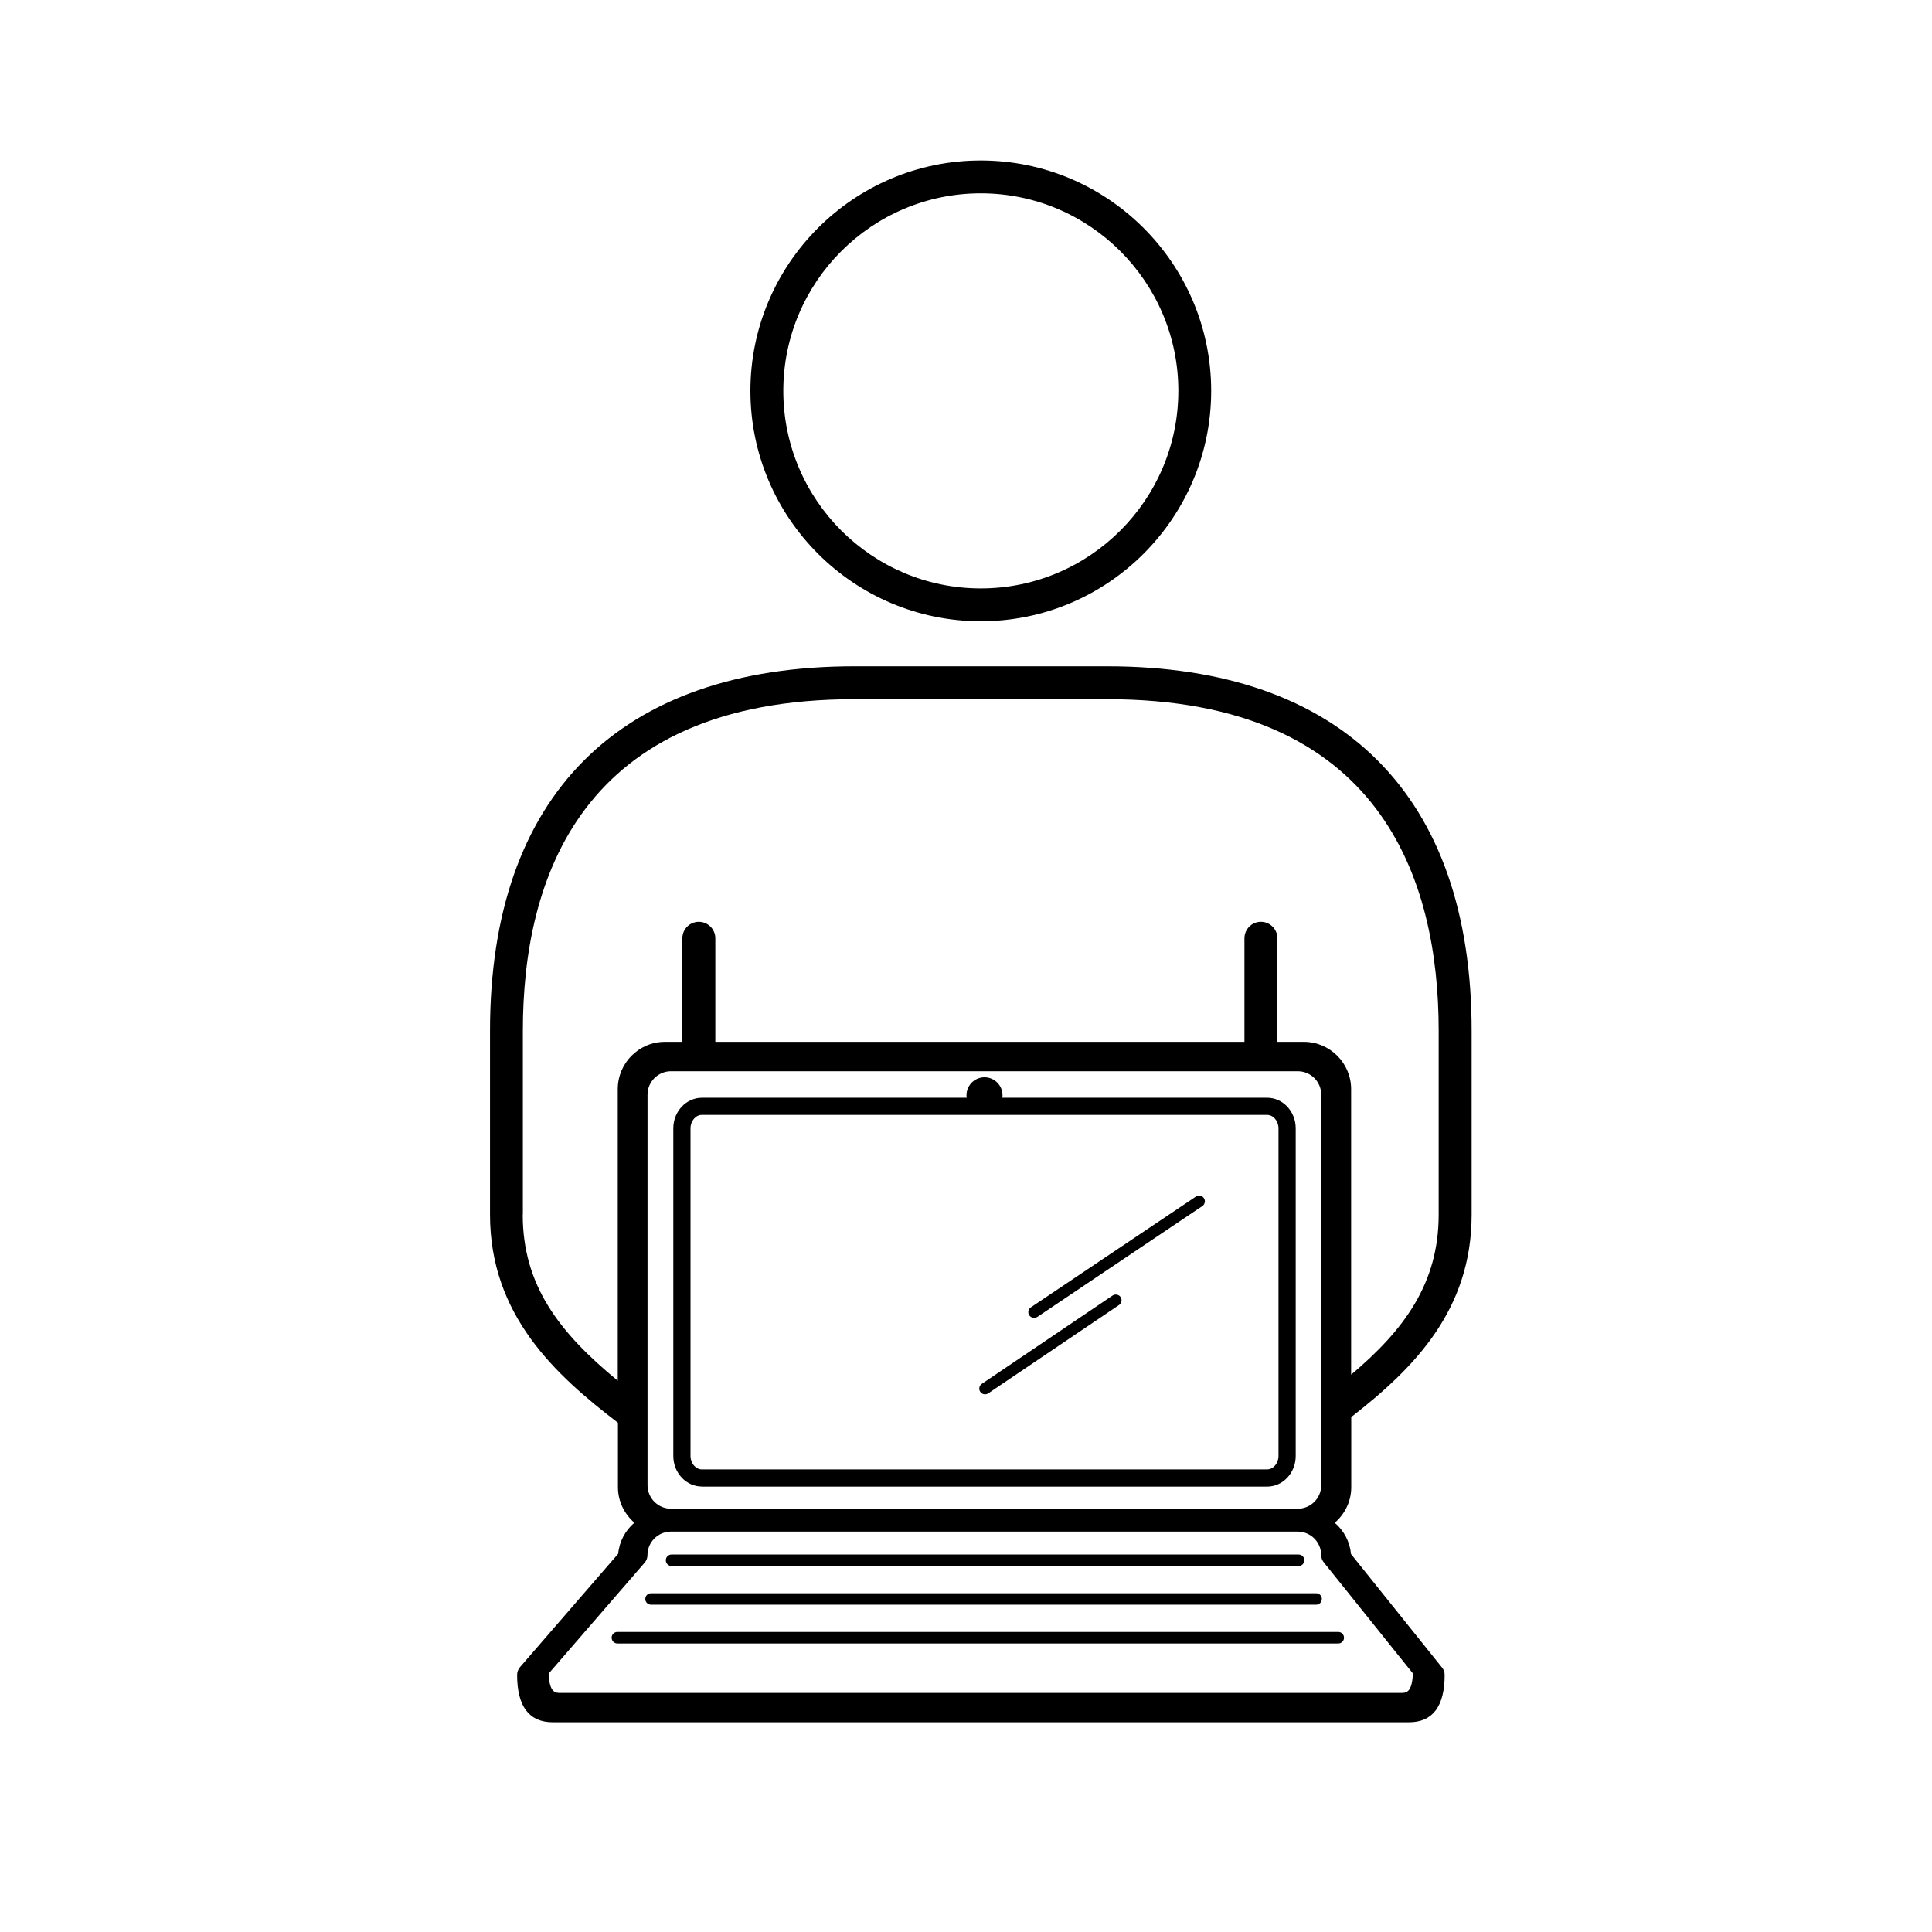
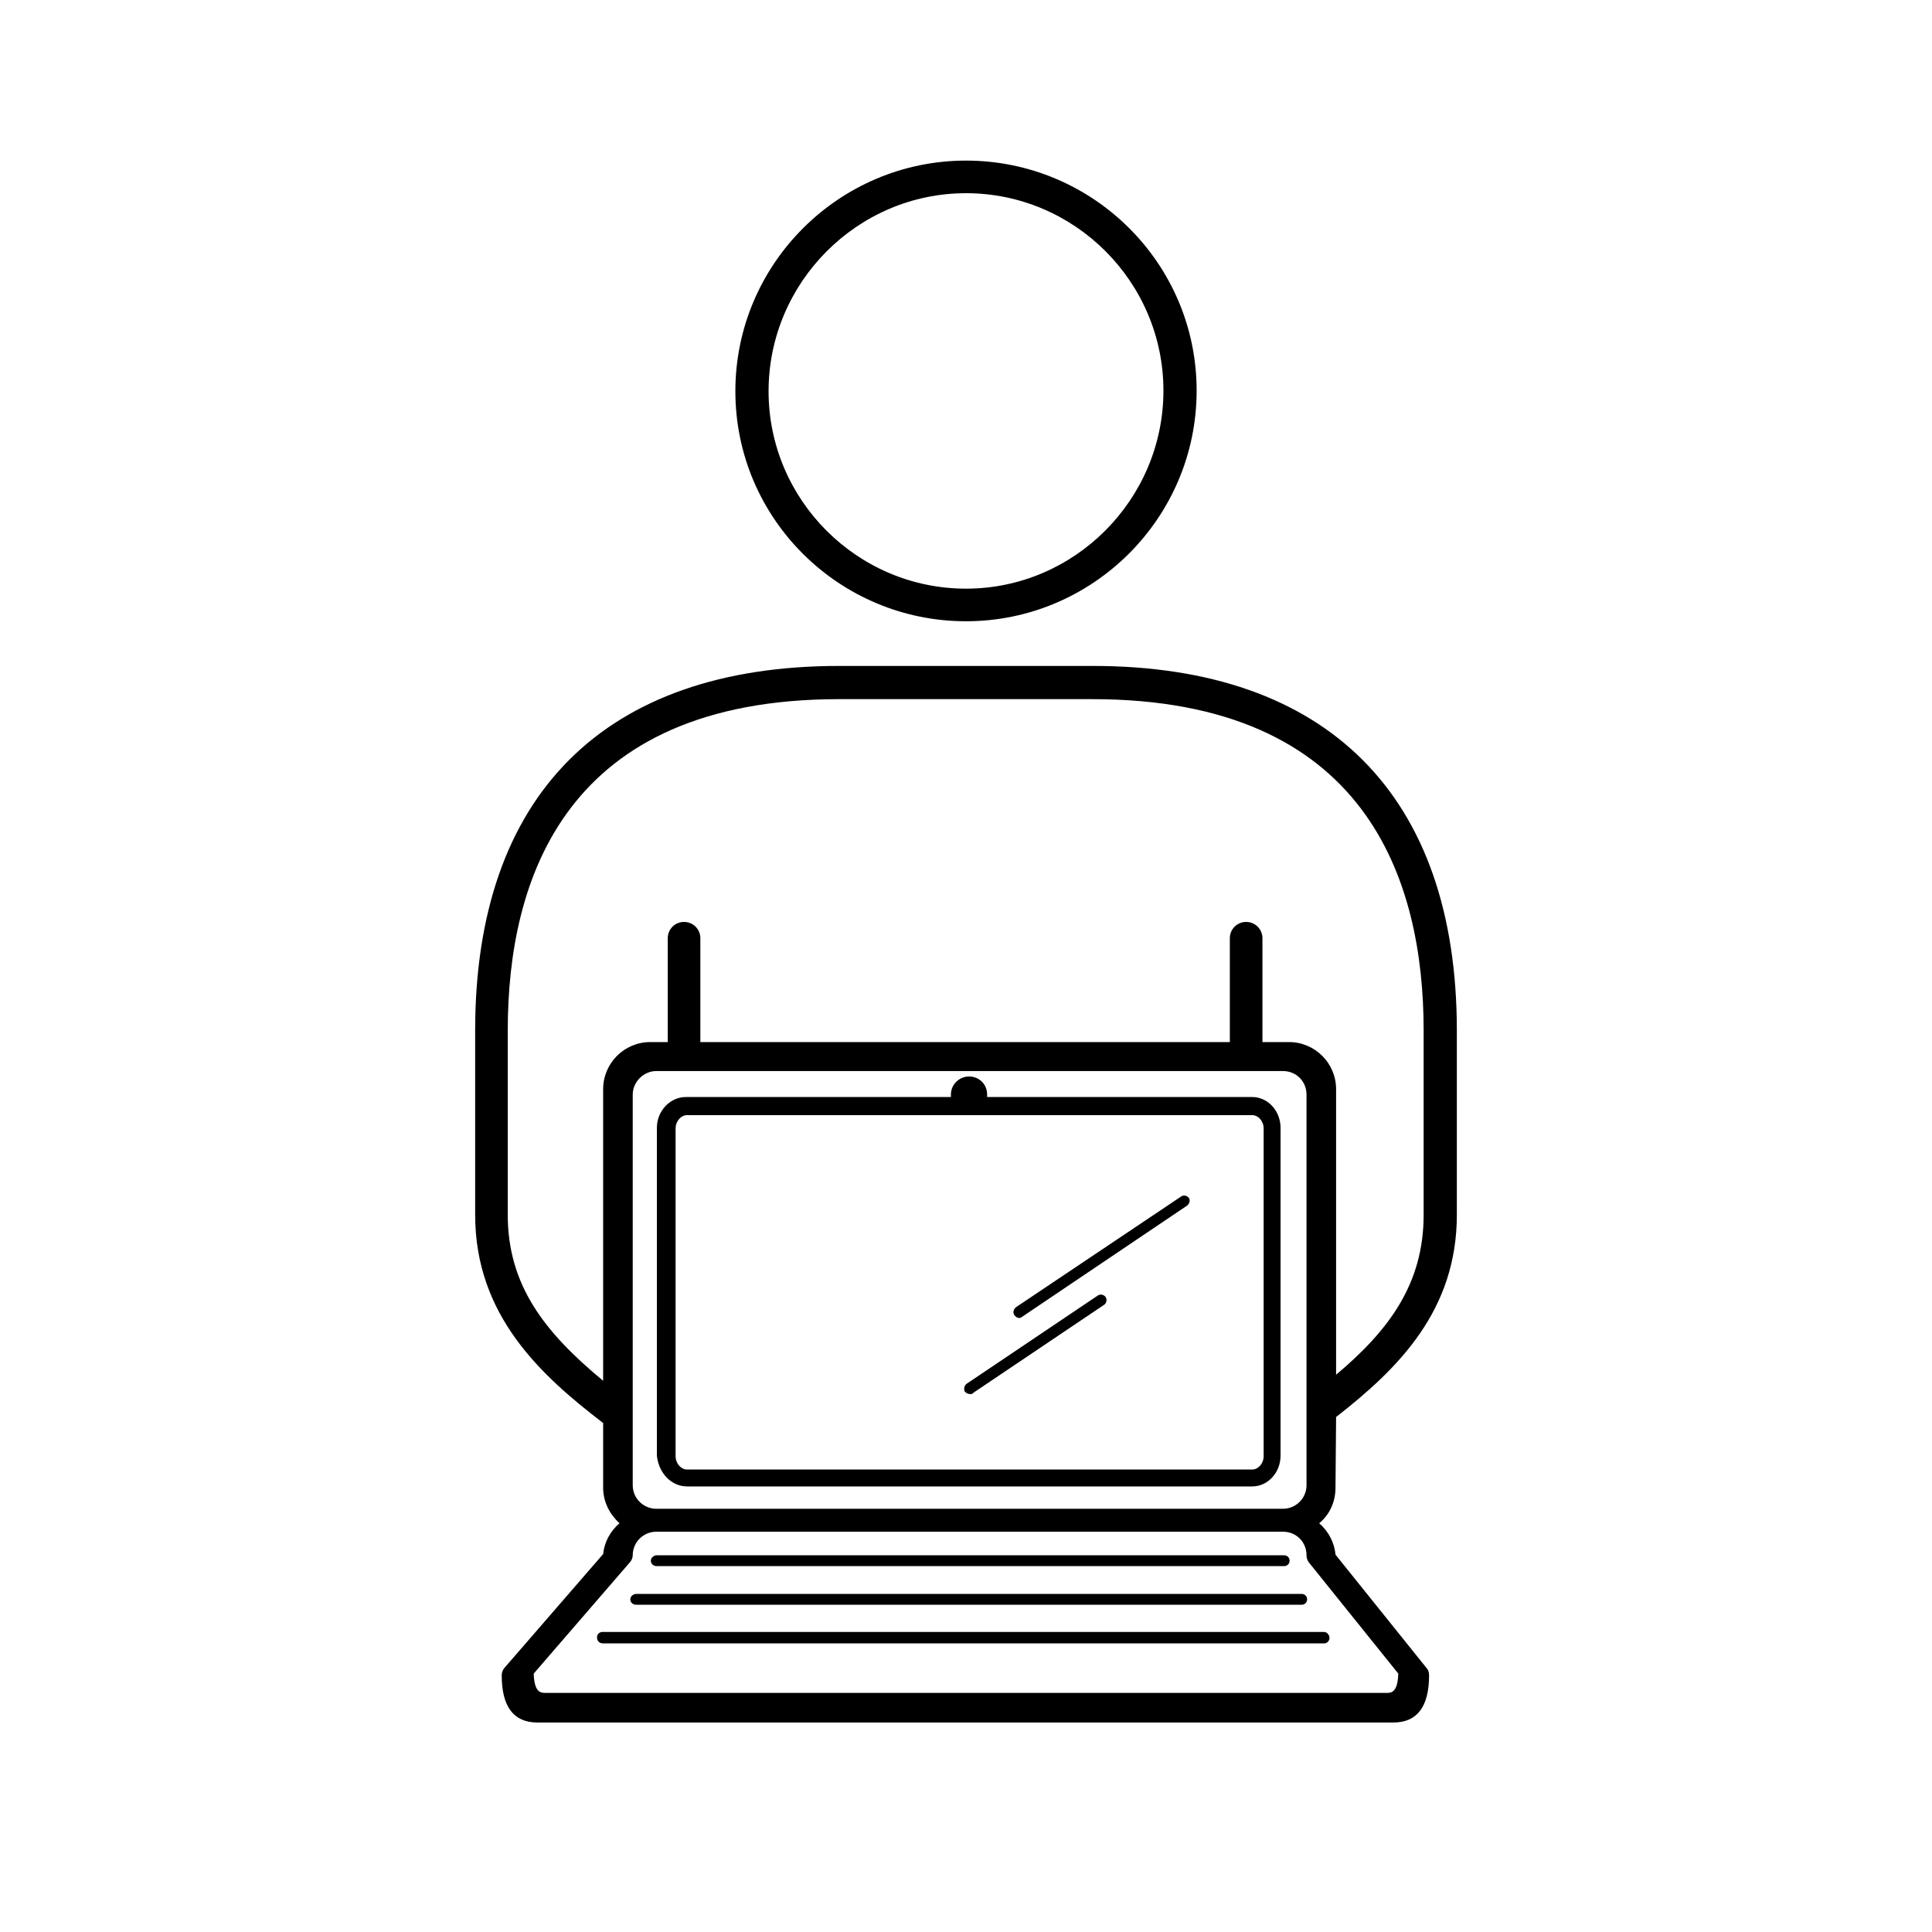
- <svg xmlns="http://www.w3.org/2000/svg" version="1.1" width="32" height="32" viewBox="0 0 32 32">
-   <g>
- </g>
-   <path d="M16.245 10.29c2.104 0 3.816-1.712 3.816-3.816s-1.712-3.816-3.816-3.816c-2.104 0-3.816 1.712-3.816 3.816s1.712 3.816 3.816 3.816zM16.245 3.202c1.804 0 3.272 1.468 3.272 3.272s-1.468 3.272-3.272 3.272-3.271-1.468-3.271-3.272 1.467-3.272 3.271-3.272zM11.123 25.938h10.386c0.053 0 0.095-0.042 0.095-0.095 0-0.053-0.042-0.095-0.095-0.095l-10.386-0c-0.053 0-0.095 0.042-0.095 0.095 0 0.052 0.042 0.095 0.095 0.095zM22.38 23.47c0.001-0.001 0.004-0.002 0.006-0.003 1.033-0.804 1.989-1.766 1.989-3.349v-3.046c0-3.892-2.144-6.036-6.035-6.036h-4.19c-3.89 0-6.034 2.143-6.034 6.036v3.046c0 1.668 1.085 2.656 2.119 3.447v1.067c0 0.236 0.107 0.445 0.272 0.589-0.149 0.127-0.249 0.31-0.268 0.514l-1.628 1.88c-0.030 0.035-0.046 0.081-0.046 0.127 0 0.52 0.198 0.784 0.59 0.784h14.183c0.391 0 0.59-0.264 0.59-0.784 0-0.044-0.014-0.086-0.042-0.12l-1.509-1.882c-0.019-0.207-0.119-0.389-0.269-0.518 0.166-0.144 0.273-0.353 0.273-0.589l-0-1.162zM8.66 20.118v-3.046c0-2.505 0.952-5.491 5.489-5.491h4.19c4.538 0 5.49 2.986 5.49 5.491v3.046c0 1.137-0.569 1.908-1.45 2.651l0-4.729c0-0.432-0.351-0.784-0.784-0.784h-0.437v-1.715c0-0.15-0.122-0.273-0.273-0.273s-0.273 0.122-0.273 0.273l0 1.715h-8.764v-1.715c0-0.15-0.122-0.273-0.273-0.273s-0.273 0.122-0.273 0.273l0 1.715h-0.288c-0.432 0-0.782 0.351-0.782 0.784l-0 4.829c-0.981-0.806-1.574-1.59-1.574-2.751zM21.495 17.743c0.215 0 0.389 0.174 0.389 0.388v6.469c0 0.214-0.174 0.389-0.389 0.389l-10.381 0c-0.214 0-0.389-0.174-0.389-0.389l0-6.469c0-0.214 0.175-0.388 0.389-0.388h10.381zM23.402 27.716c-0.013 0.324-0.115 0.324-0.199 0.324h-13.918c-0.083 0-0.185 0-0.198-0.32l1.592-1.839c0.030-0.035 0.045-0.078 0.045-0.123 0-0.215 0.175-0.39 0.389-0.39h10.381c0.215 0 0.389 0.175 0.389 0.39 0 0.042 0.015 0.084 0.042 0.118l1.476 1.84zM17.128 21.829c0.018 0 0.037-0.006 0.053-0.016l2.734-1.837c0.043-0.030 0.055-0.089 0.025-0.132-0.029-0.043-0.088-0.054-0.132-0.025l-2.734 1.835c-0.044 0.030-0.055 0.089-0.026 0.132 0.020 0.028 0.049 0.042 0.080 0.042zM10.784 26.579h11.016c0.051 0 0.094-0.042 0.094-0.095 0-0.052-0.042-0.095-0.094-0.095h-11.016c-0.053 0-0.096 0.042-0.096 0.095-0 0.053 0.042 0.095 0.096 0.095zM11.627 24.623h9.36c0.262 0 0.474-0.227 0.474-0.508l0-5.427c0-0.279-0.212-0.506-0.474-0.506l-4.386 0c0.002-0.013 0.004-0.026 0.004-0.040 0-0.165-0.134-0.299-0.299-0.299-0.164 0-0.298 0.134-0.298 0.299 0 0.014 0.002 0.026 0.004 0.040h-4.385c-0.262 0-0.475 0.227-0.475 0.506v5.427c0 0.281 0.213 0.507 0.475 0.507zM11.437 18.688c0-0.121 0.085-0.222 0.189-0.222h9.36c0.104 0 0.19 0.101 0.19 0.222v5.427c0 0.122-0.086 0.223-0.19 0.223l-9.36 0c-0.104 0-0.189-0.101-0.189-0.223l0-5.428zM16.316 23.094c0.019 0 0.037-0.005 0.053-0.016l2.166-1.463c0.044-0.030 0.054-0.089 0.025-0.132s-0.089-0.054-0.132-0.025l-2.166 1.463c-0.044 0.030-0.055 0.089-0.026 0.132 0.018 0.027 0.048 0.042 0.079 0.042zM10.131 27.126c0 0.053 0.042 0.095 0.095 0.095h11.94c0.053 0 0.095-0.042 0.095-0.095s-0.042-0.096-0.095-0.096h-11.941c-0.053 0-0.095 0.043-0.095 0.096z" fill="#000000" />
+ <svg xmlns="http://www.w3.org/2000/svg" version="1.1" id="Layer_1" x="0px" y="0px" viewBox="0 0 32 32" style="enable-background:new 0 0 32 32;" xml:space="preserve">
+   <path d="M16,10.29c2.1,0,3.82-1.71,3.82-3.82S18.1,2.66,16,2.66s-3.82,1.71-3.82,3.82S13.9,10.29,16,10.29z M16,3.2  c1.8,0,3.27,1.47,3.27,3.27S17.8,9.75,16,9.75s-3.27-1.47-3.27-3.27S14.2,3.2,16,3.2z M10.88,25.94h10.39  c0.05,0,0.09-0.04,0.09-0.09s-0.04-0.09-0.09-0.09H10.88c-0.05,0-0.1,0.04-0.1,0.09C10.78,25.9,10.82,25.94,10.88,25.94z   M22.13,23.47C22.14,23.47,22.14,23.47,22.13,23.47c1.04-0.81,2-1.77,2-3.35v-3.05c0-3.89-2.14-6.04-6.03-6.04H13.9  c-3.89,0-6.03,2.14-6.03,6.04v3.05c0,1.67,1.09,2.66,2.12,3.45v1.07c0,0.24,0.11,0.44,0.27,0.59c-0.15,0.13-0.25,0.31-0.27,0.51  l-1.63,1.88c-0.03,0.03-0.05,0.08-0.05,0.13c0,0.52,0.2,0.78,0.59,0.78h14.18c0.39,0,0.59-0.26,0.59-0.78  c0-0.04-0.01-0.09-0.04-0.12l-1.51-1.88c-0.02-0.21-0.12-0.39-0.27-0.52c0.17-0.14,0.27-0.35,0.27-0.59L22.13,23.47L22.13,23.47z   M8.41,20.12v-3.05c0-2.51,0.95-5.49,5.49-5.49h4.19c4.54,0,5.49,2.99,5.49,5.49v3.05c0,1.14-0.57,1.91-1.45,2.65v-4.73  c0-0.43-0.35-0.78-0.78-0.78h-0.44v-1.72c0-0.15-0.12-0.27-0.27-0.27s-0.27,0.12-0.27,0.27v1.72H11.6v-1.72  c0-0.15-0.12-0.27-0.27-0.27s-0.27,0.12-0.27,0.27v1.72h-0.29c-0.43,0-0.78,0.35-0.78,0.78v4.83C9.01,22.06,8.41,21.28,8.41,20.12  L8.41,20.12z M21.25,17.74c0.22,0,0.39,0.17,0.39,0.39v6.47c0,0.21-0.17,0.39-0.39,0.39H10.87c-0.21,0-0.39-0.17-0.39-0.39v-6.47  c0-0.21,0.18-0.39,0.39-0.39H21.25z M23.16,27.72c-0.01,0.32-0.12,0.32-0.2,0.32H9.04c-0.08,0-0.19,0-0.2-0.32l1.59-1.84  c0.03-0.03,0.05-0.08,0.05-0.12c0-0.22,0.18-0.39,0.39-0.39h10.38c0.22,0,0.39,0.17,0.39,0.39c0,0.04,0.01,0.08,0.04,0.12  L23.16,27.72L23.16,27.72z M16.88,21.83c0.02,0,0.04-0.01,0.05-0.02l2.73-1.84c0.04-0.03,0.06-0.09,0.03-0.13  c-0.03-0.04-0.09-0.05-0.13-0.02l-2.73,1.83c-0.04,0.03-0.06,0.09-0.03,0.13C16.82,21.81,16.85,21.83,16.88,21.83L16.88,21.83z   M10.54,26.58h11.02c0.05,0,0.09-0.04,0.09-0.09c0-0.05-0.04-0.09-0.09-0.09H10.54c-0.05,0-0.1,0.04-0.1,0.09  S10.48,26.58,10.54,26.58z M11.38,24.62h9.36c0.26,0,0.47-0.23,0.47-0.51v-5.43c0-0.28-0.21-0.51-0.47-0.51h-4.39  c0-0.01,0-0.03,0-0.04c0-0.17-0.13-0.3-0.3-0.3c-0.16,0-0.3,0.13-0.3,0.3c0,0.01,0,0.03,0,0.04h-4.39c-0.26,0-0.48,0.23-0.48,0.51  v5.43C10.91,24.4,11.12,24.62,11.38,24.62L11.38,24.62z M11.19,18.69c0-0.12,0.09-0.22,0.19-0.22h9.36c0.1,0,0.19,0.1,0.19,0.22  v5.43c0,0.12-0.09,0.22-0.19,0.22h-9.36c-0.1,0-0.19-0.1-0.19-0.22V18.69L11.19,18.69z M16.07,23.09c0.02,0,0.04,0,0.05-0.02  l2.17-1.46c0.04-0.03,0.05-0.09,0.02-0.13c-0.03-0.04-0.09-0.05-0.13-0.02l-2.17,1.46c-0.04,0.03-0.05,0.09-0.03,0.13  C16.01,23.08,16.04,23.09,16.07,23.09L16.07,23.09z M9.89,27.13c0,0.05,0.04,0.09,0.1,0.09h11.94c0.05,0,0.09-0.04,0.09-0.09  s-0.04-0.1-0.09-0.1H9.98C9.93,27.03,9.88,27.07,9.89,27.13L9.89,27.13z" />
</svg>
